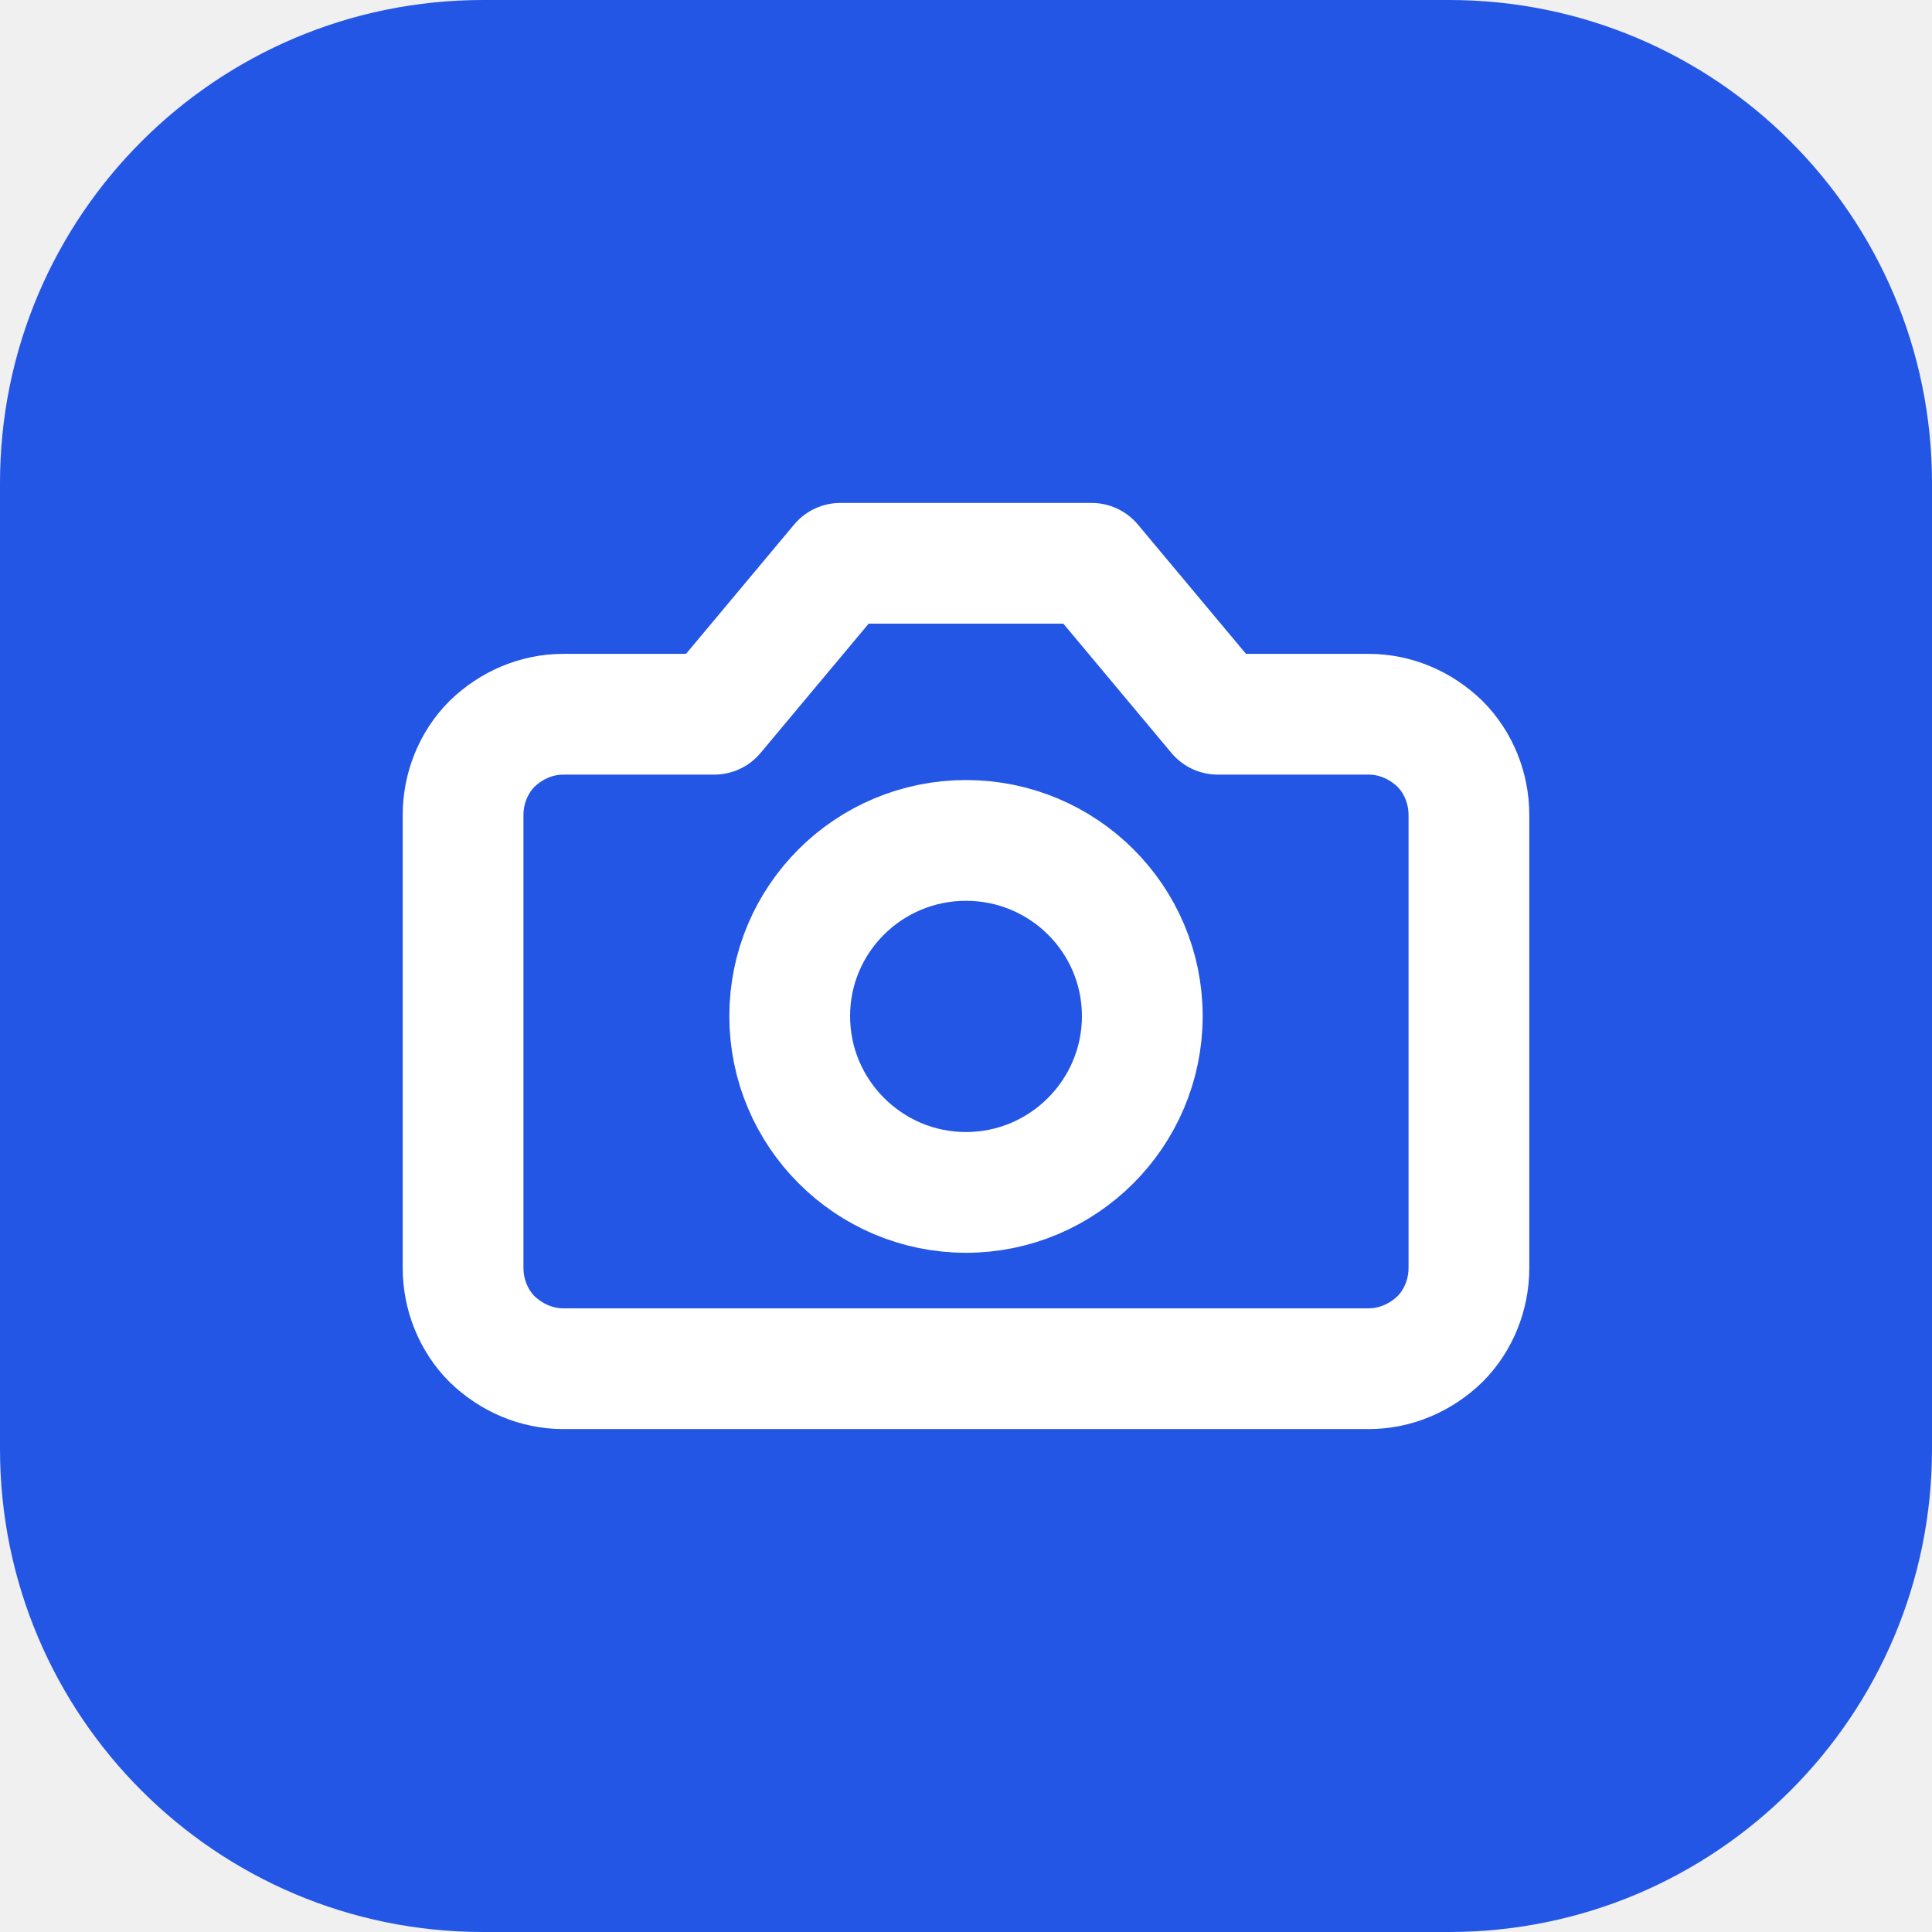
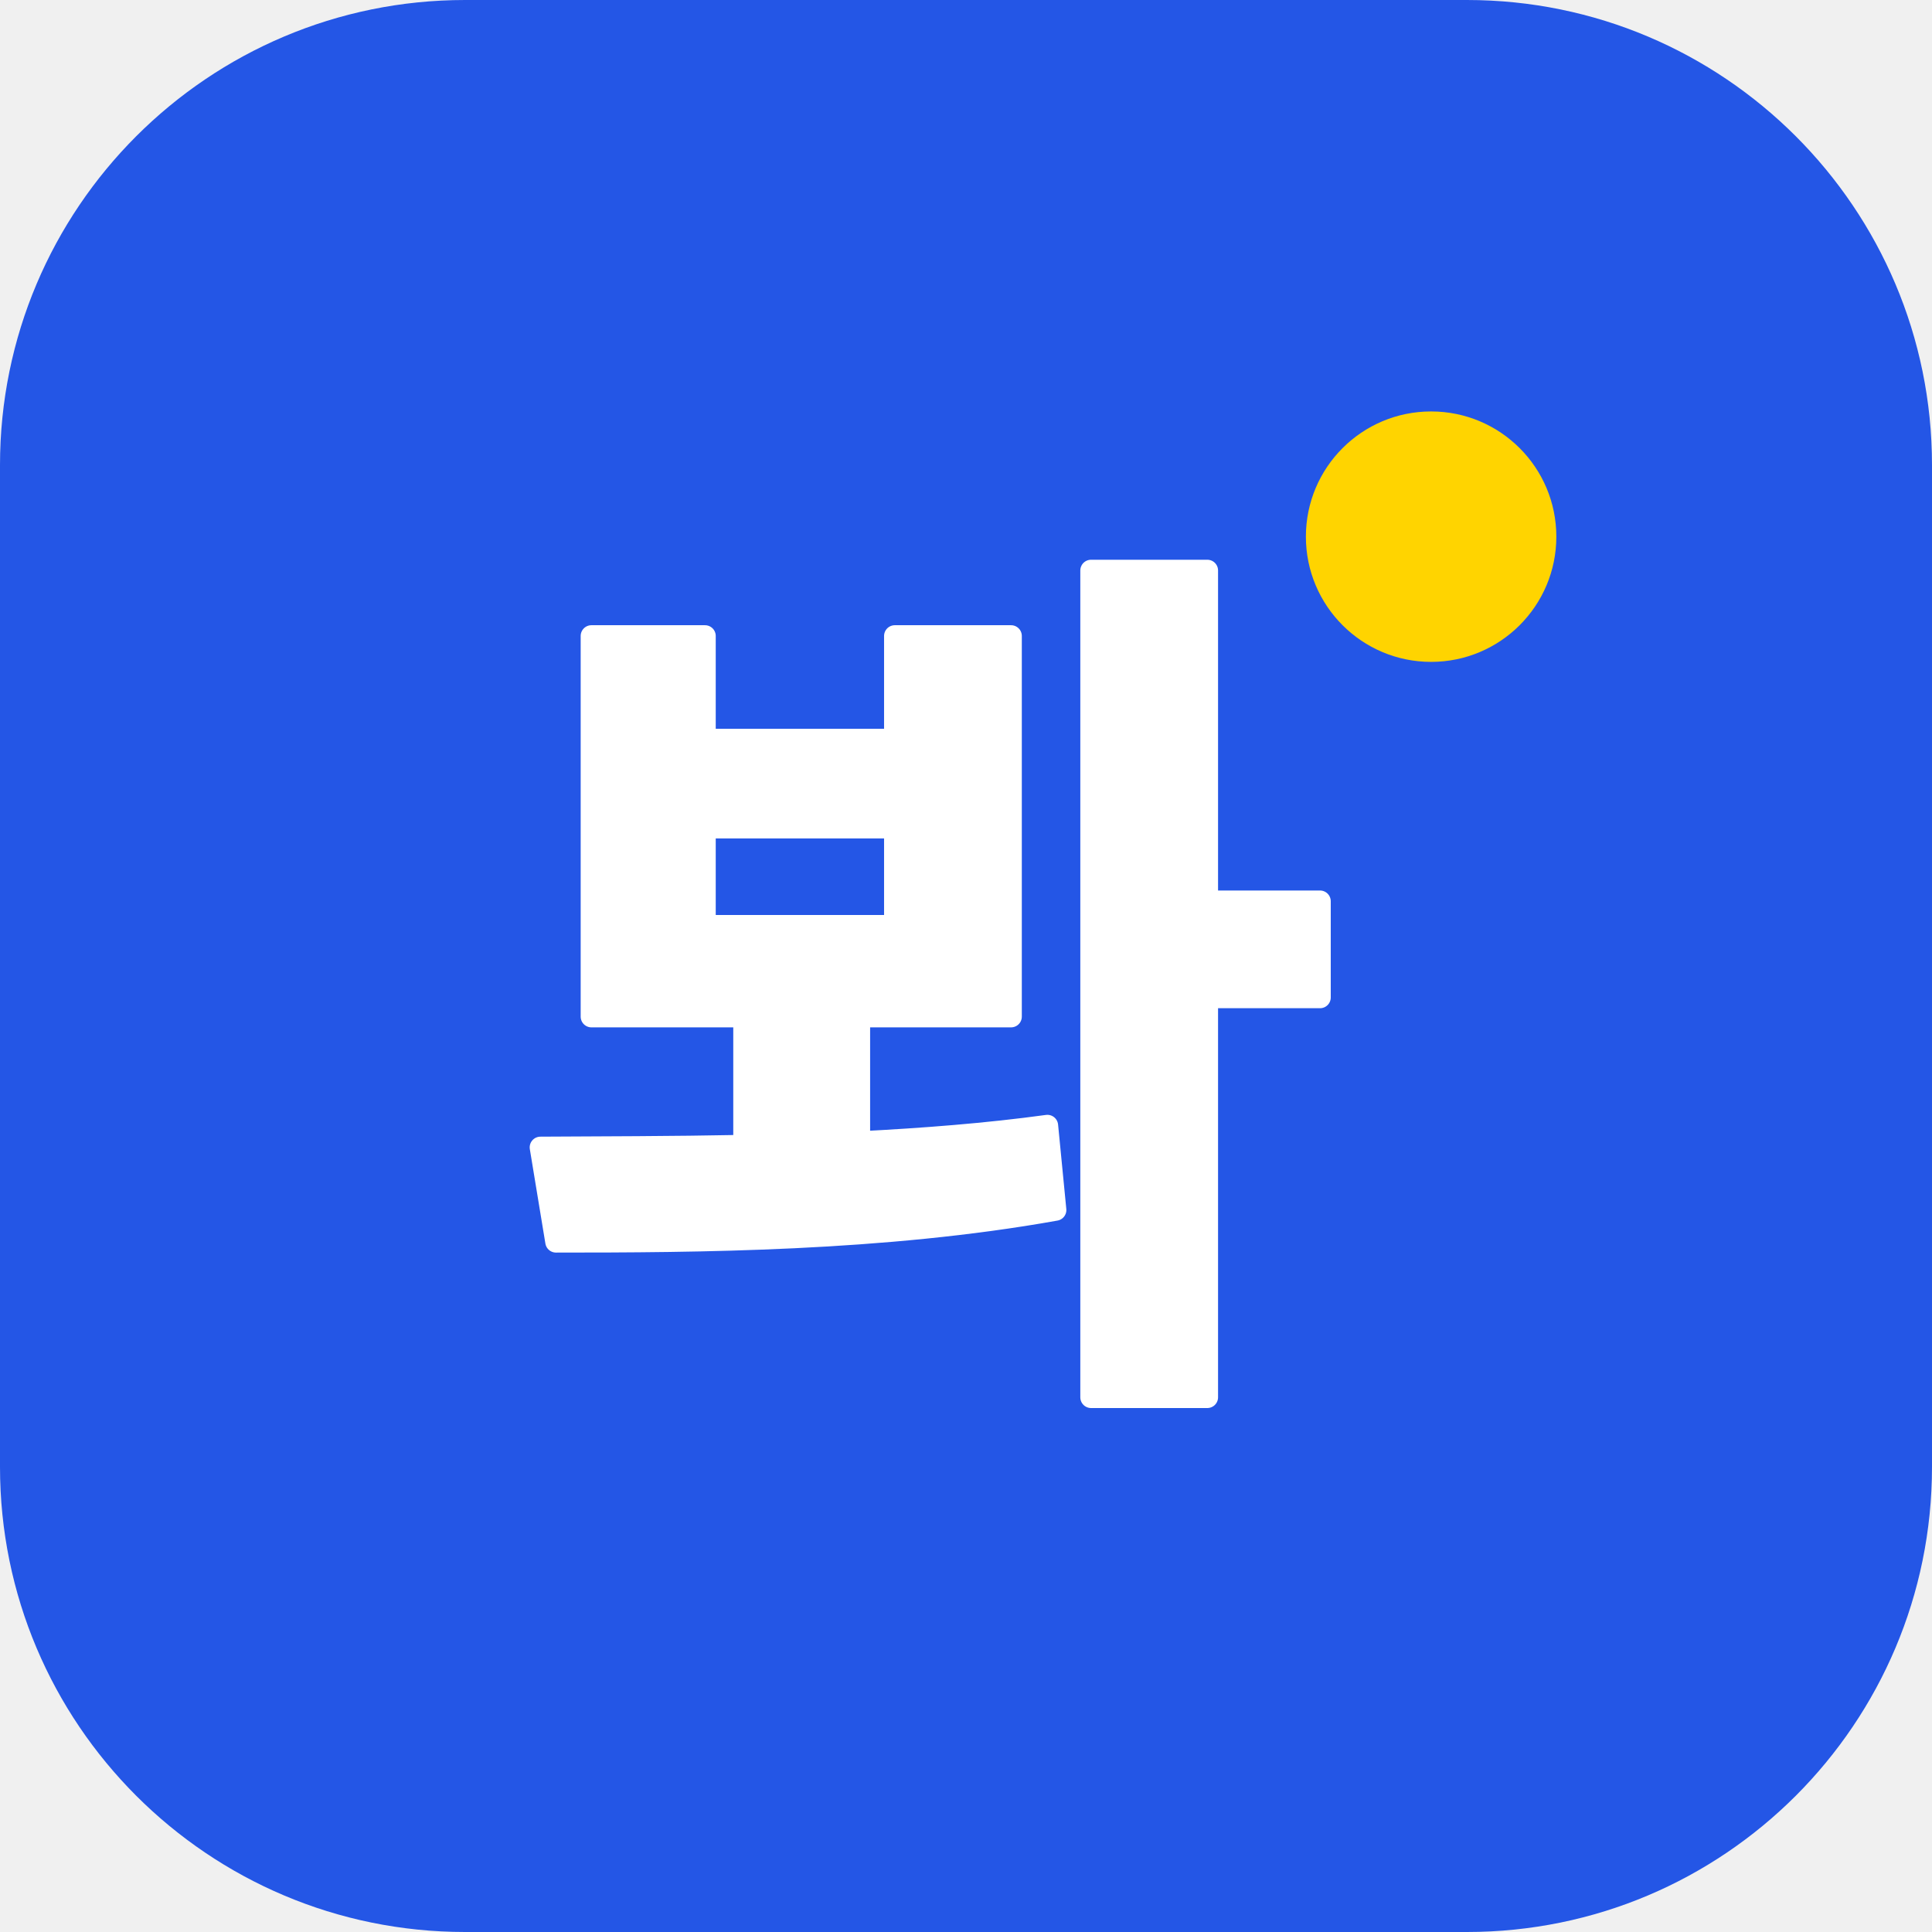
- <svg xmlns="http://www.w3.org/2000/svg" viewBox="0 0 32 32">
-   <rect width="32" height="32" rx="8" fill="#2456e6" />
-   <g fill="none" stroke="#fff" stroke-width="2" stroke-linecap="round" stroke-linejoin="round">
-     <path d="M18.08 9.33H13.92L11.83 11.83H9.33C8.89 11.83 8.47 12.01 8.15 12.32C7.84 12.63 7.67 13.06 7.67 13.5V21C7.67 21.44 7.84 21.87 8.15 22.18C8.47 22.49 8.89 22.67 9.33 22.67H22.67C23.11 22.67 23.53 22.49 23.85 22.18C24.16 21.87 24.33 21.44 24.33 21V13.5C24.33 13.06 24.16 12.63 23.85 12.32C23.53 12.01 23.11 11.83 22.67 11.83H20.17L18.08 9.33Z" />
-     <path d="M16 19.75C17.61 19.75 18.92 18.44 18.92 16.83C18.92 15.22 17.61 13.92 16 13.92C14.39 13.92 13.08 15.22 13.08 16.83C13.08 18.44 14.39 19.75 16 19.75Z" />
-   </g>
+ <svg xmlns="http://www.w3.org/2000/svg" viewBox="0 0 108 108">
+   <rect width="108" height="108" rx="26" fill="#2456e6" />
+   <path d="M39.41 35.55L33.06 35.55L33.06 56.83L41.59 56.83L41.59 64.04C37.50 64.12 33.62 64.12 30.21 64.14L31.08 69.42C38.95 69.42 49.36 69.37 59.01 67.64L58.55 62.92C55.20 63.38 51.62 63.66 48.04 63.84L48.04 56.83L56.52 56.83L56.52 35.55L50.02 35.55L50.02 41.34L39.41 41.34ZM39.41 51.75L39.41 46.27L50.02 46.27L50.02 51.75ZM67.49 31.89L60.99 31.89L60.99 78.11L67.49 78.11L67.49 55.76L73.79 55.76L73.79 50.38L67.49 50.38Z" fill="#fff" stroke="#fff" stroke-width="1.2" stroke-linejoin="round" />
+   <circle cx="80" cy="30" r="7" fill="#ffd400" />
</svg>
